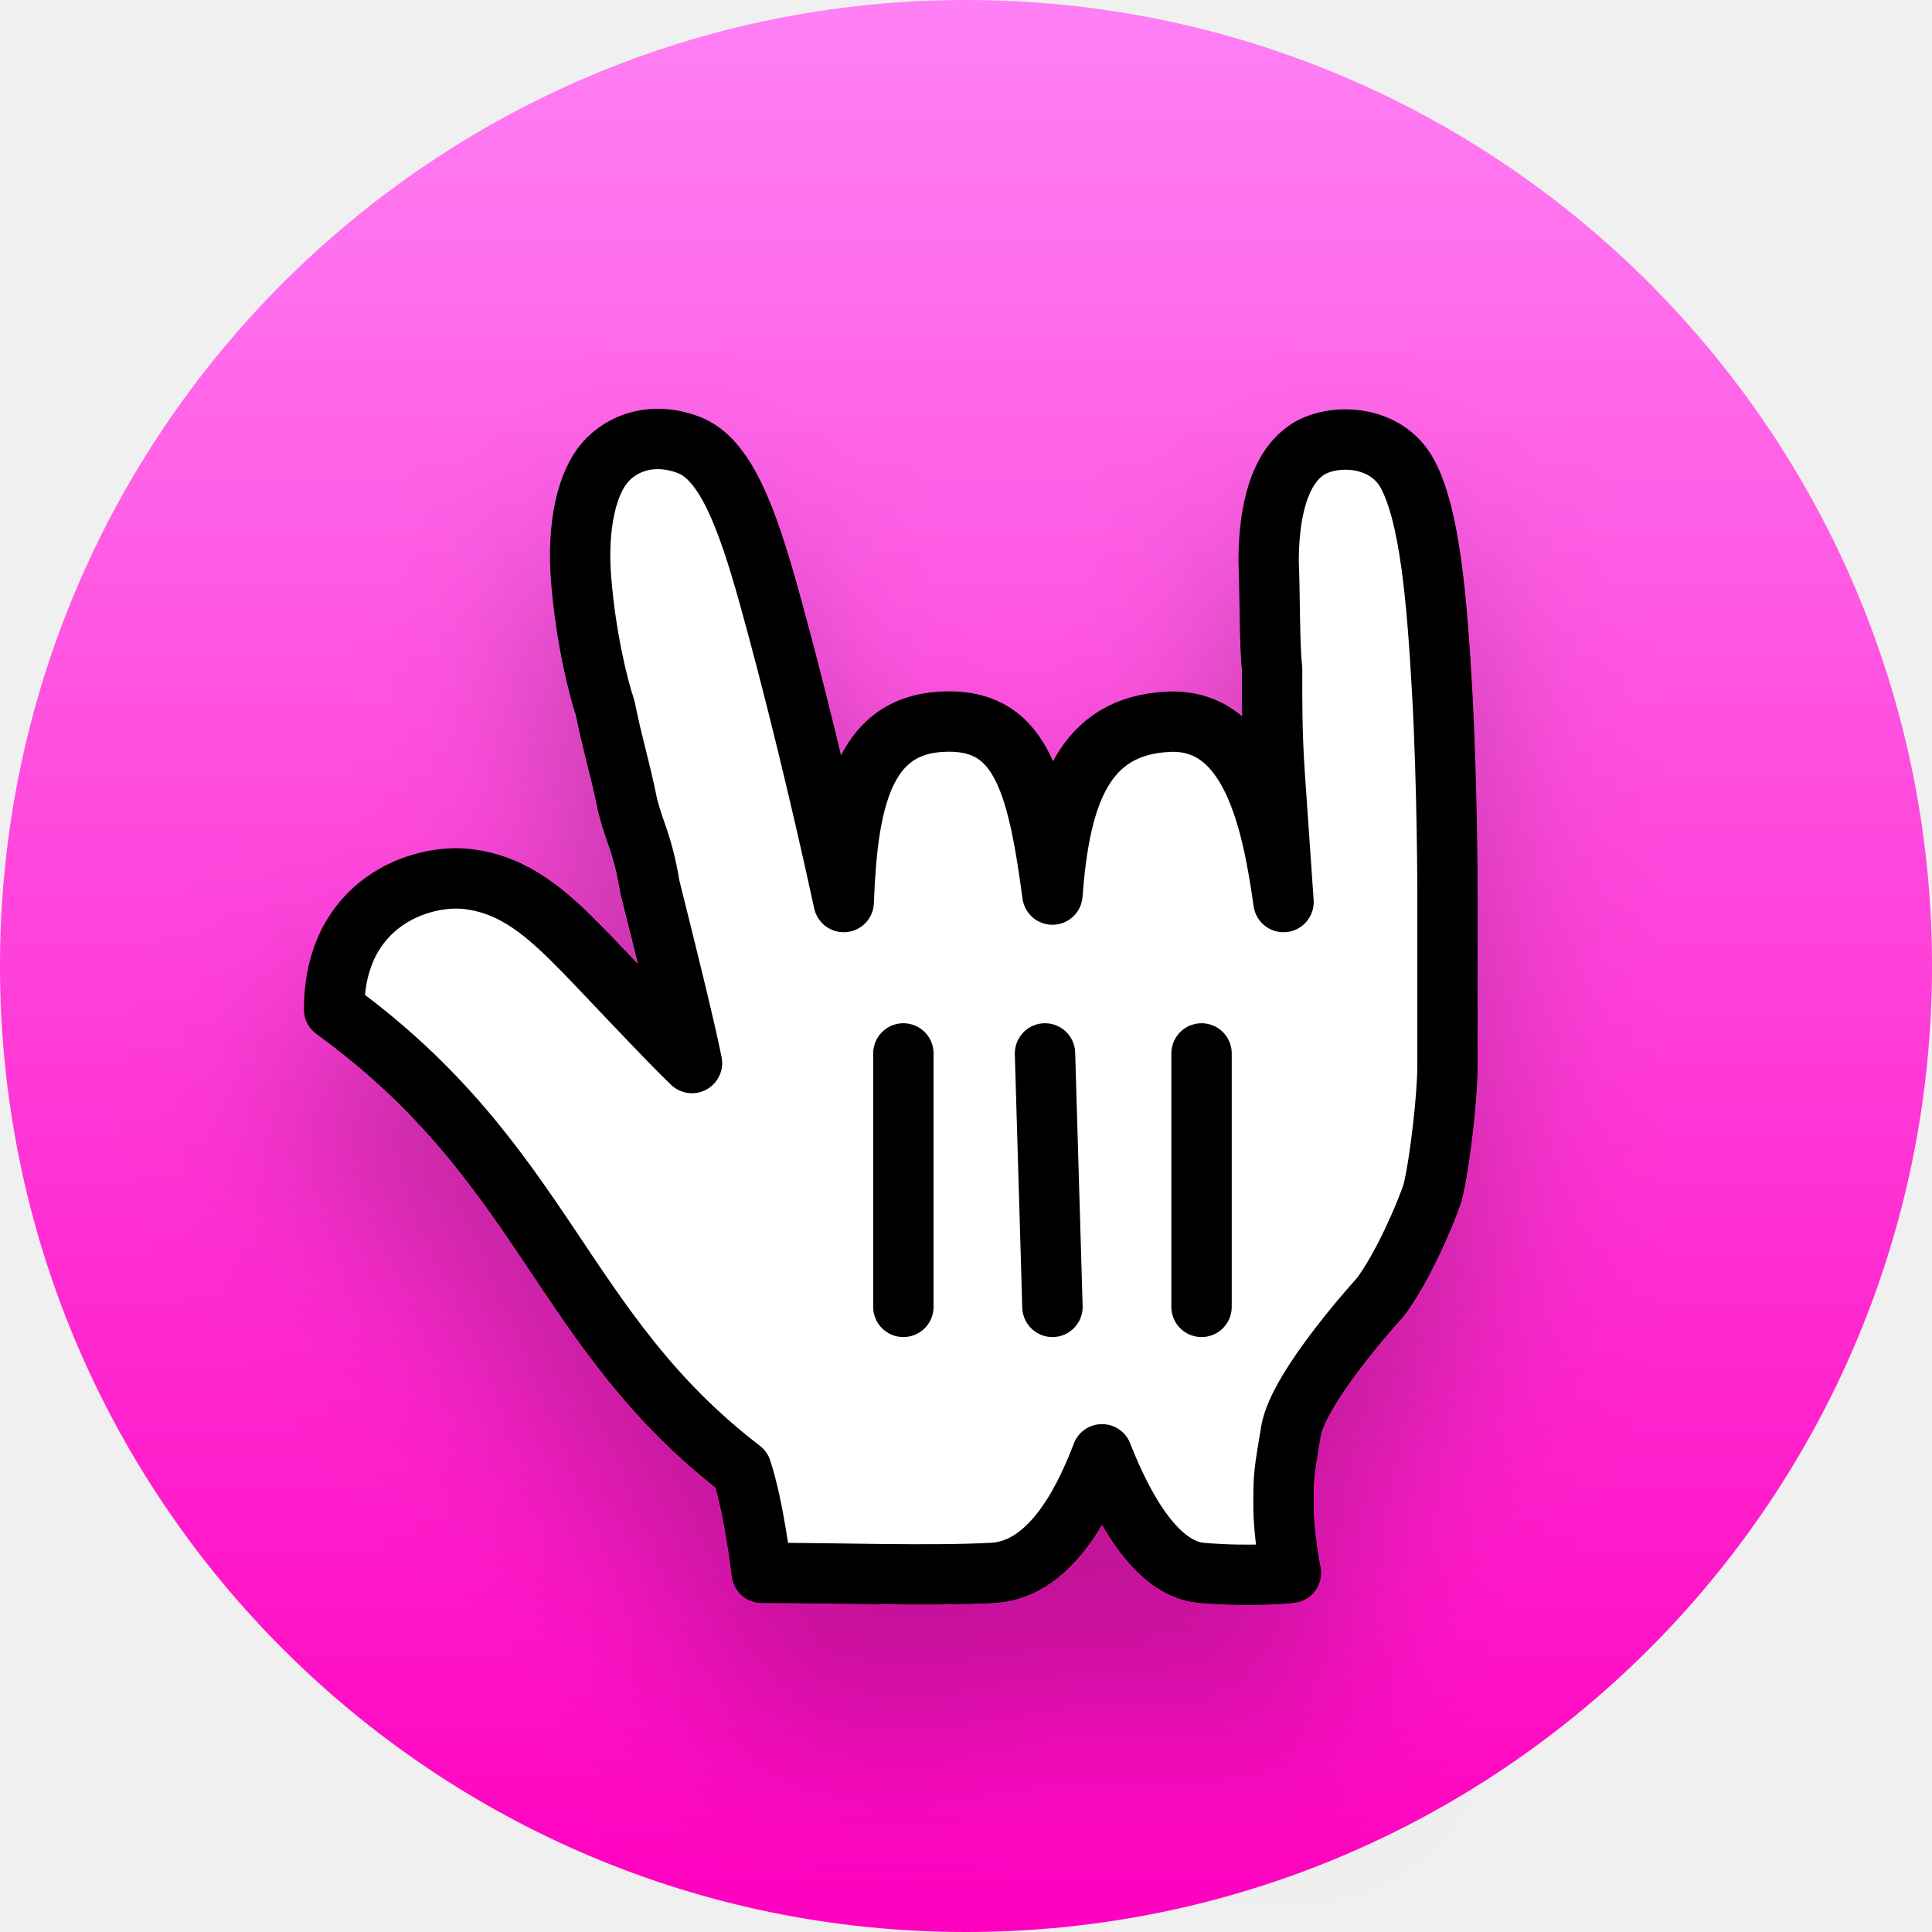
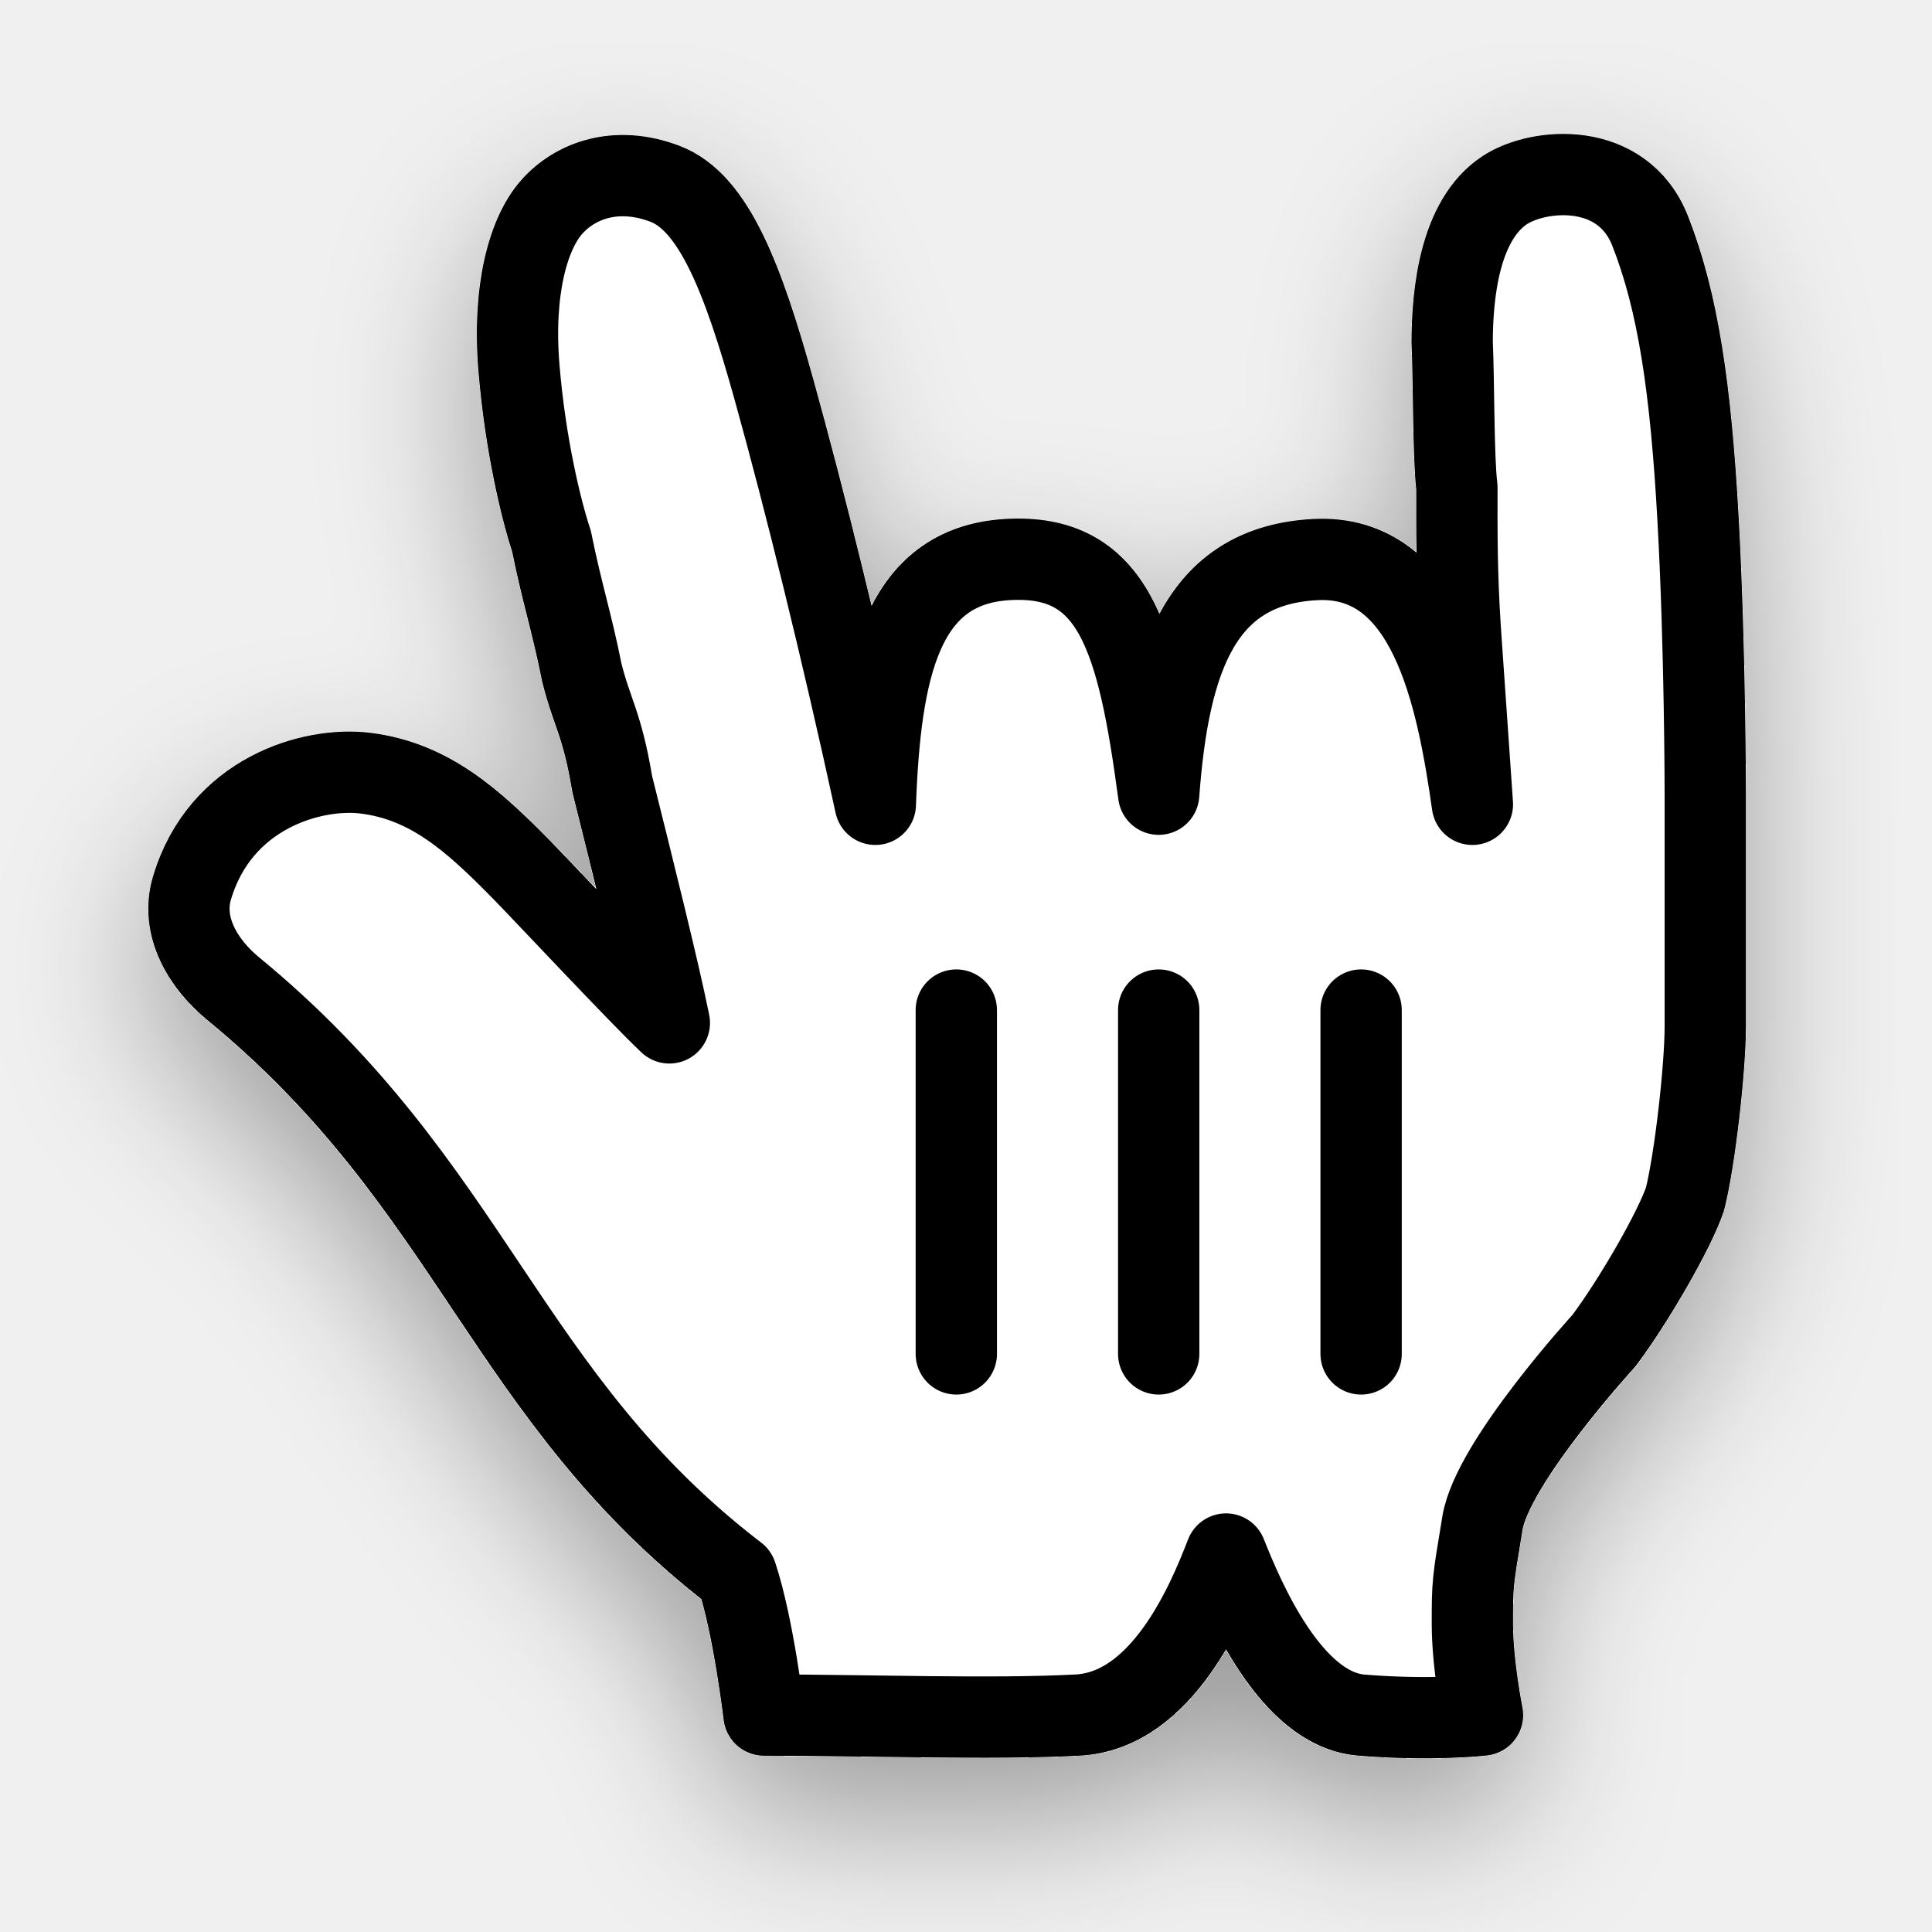
<svg xmlns="http://www.w3.org/2000/svg" width="256" height="256" viewBox="0 0 256 256" fill="none">
-   <rect width="256" height="256" rx="128" fill="url(#paint0_linear_2332_120)" />
-   <g filter="url(#filter0_d_2332_120)">
-     <path d="M62.072 116.491C55.858 115.702 44.273 119.525 44.273 133.774C72.342 154.171 74.051 176.206 98.246 194.738C99.912 199.737 100.932 208.42 100.932 208.42C110.809 208.42 123.255 208.864 131.551 208.42C139.848 207.977 144.268 197.252 146.025 192.701C147.778 197.122 152.334 207.848 159.208 208.42C166.081 208.993 171.06 208.42 171.06 208.42C171.06 208.42 170.073 203.482 170.073 199.531C170.073 195.58 170.073 195.58 171.06 189.654C172.048 183.727 182.913 171.874 182.913 171.874C185.876 167.924 188.84 161.009 189.827 158.046C190.815 154.095 191.803 145.206 191.803 141.255V118.537C191.803 118.537 191.803 104.343 191.094 91.615C190.386 78.886 189.397 68.275 186.533 62.865C183.669 57.455 176.5 57.408 173.209 59.592C168.821 62.504 168.107 69.653 168.097 74.399C168.272 78.234 168.201 85.674 168.56 88.596C168.55 93.343 168.546 96.954 168.875 102.211L170.073 119.525C168.56 108.864 165.814 95.067 154.757 95.636C143.699 96.204 140.443 105.092 139.453 118.537C137.395 103.18 135.069 95.016 124.683 95.636C114.297 96.256 112.282 106.384 111.797 119.525C108.458 104.162 104.891 89.782 101.9 79.028C98.909 68.273 96.039 60.778 91.278 58.964C86.518 57.15 82.488 58.633 80.189 61.249C77.89 63.864 76.385 69.382 77.013 76.943C77.641 84.504 79.202 90.881 80.189 93.844C81.177 98.782 82.165 101.746 83.153 106.684C84.14 110.635 85.128 111.623 86.116 117.549C88.091 125.451 90.704 135.919 91.691 140.858C88.65 137.981 79.687 128.379 77.268 125.913C72.496 121.047 68.285 117.279 62.072 116.491Z" fill="white" />
-     <path d="M62.072 116.491C55.858 115.702 44.273 119.525 44.273 133.774C72.342 154.171 74.051 176.206 98.246 194.738C99.912 199.737 100.932 208.42 100.932 208.42C110.809 208.42 123.255 208.864 131.551 208.42C139.848 207.977 144.268 197.252 146.025 192.701C147.778 197.122 152.334 207.848 159.208 208.42C166.081 208.993 171.06 208.42 171.06 208.42C171.06 208.42 170.073 203.482 170.073 199.531C170.073 195.58 170.073 195.58 171.06 189.654C172.048 183.727 182.913 171.874 182.913 171.874C185.876 167.924 188.84 161.009 189.827 158.046C190.815 154.095 191.803 145.206 191.803 141.255V118.537C191.803 118.537 191.803 104.343 191.094 91.615C190.386 78.886 189.397 68.275 186.533 62.865C183.669 57.455 176.5 57.408 173.209 59.592C168.821 62.504 168.107 69.653 168.097 74.399C168.272 78.234 168.201 85.674 168.56 88.596C168.55 93.343 168.546 96.954 168.875 102.211L170.073 119.525C168.56 108.864 165.814 95.067 154.757 95.636C143.699 96.204 140.443 105.092 139.453 118.537C137.395 103.18 135.069 95.016 124.683 95.636C114.297 96.256 112.282 106.384 111.797 119.525C108.458 104.162 104.891 89.782 101.9 79.028C98.909 68.273 96.039 60.778 91.278 58.964C86.518 57.15 82.488 58.633 80.189 61.249C77.89 63.864 76.385 69.382 77.013 76.943C77.641 84.504 79.202 90.881 80.189 93.844C81.177 98.782 82.165 101.746 83.153 106.684C84.14 110.635 85.128 111.623 86.116 117.549C88.091 125.451 90.704 135.919 91.691 140.858C88.65 137.981 79.687 128.379 77.268 125.913C72.496 121.047 68.285 117.279 62.072 116.491Z" stroke="black" stroke-width="8" stroke-linecap="round" stroke-linejoin="round" />
+   <g clip-path="url(#clip0_2332_120)">
+     <g filter="url(#filter0_d_2332_120)">
+       <path d="M48.48 102.456C41.389 101.556 29.144 105.08 25.422 117.718C23.949 122.72 26.859 127.684 30.887 130.994C62.818 157.231 66.74 185.054 97.589 208.682C99.851 215.468 101.235 227.257 101.235 227.257C114.645 227.257 131.54 227.859 142.804 227.257C154.067 226.655 160.068 212.095 162.453 205.917C164.833 211.918 171.018 226.48 180.349 227.257C189.681 228.035 196.44 227.257 196.44 227.257C196.44 227.257 195.099 220.552 195.099 215.189C195.099 209.825 195.099 209.825 196.44 201.78C197.781 193.734 212.531 177.643 212.531 177.643C216.554 172.28 221.934 162.893 223.275 158.871C224.616 153.507 225.957 141.439 225.957 136.075V105.234C225.957 105.234 225.957 85.965 224.995 68.685C224.033 51.406 222.349 40.015 218.664 30.622C214.979 21.229 203.824 22.248 199.357 25.213C193.4 29.166 192.431 38.87 192.418 45.314C192.654 50.52 192.559 60.62 193.046 64.587C193.032 71.031 193.027 75.934 193.473 83.07L195.099 106.575C193.046 92.102 189.319 73.373 174.307 74.144C159.295 74.916 154.875 86.982 153.531 105.234C150.736 84.386 147.58 73.302 133.48 74.144C119.38 74.986 116.644 88.735 115.986 106.575C111.453 85.719 106.61 66.198 102.549 51.598C98.489 36.997 94.594 26.822 88.131 24.359C81.668 21.896 76.198 23.911 73.076 27.461C69.955 31.012 67.912 38.502 68.765 48.767C69.617 59.032 71.736 67.689 73.076 71.711C74.417 78.416 75.758 82.439 77.099 89.143C78.44 94.507 79.781 95.848 81.122 103.893C83.804 114.621 87.35 128.832 88.691 135.537C84.562 131.631 72.394 118.595 69.111 115.248C62.633 108.642 56.916 103.527 48.48 102.456Z" fill="white" />
+       <path d="M48.48 102.456C41.389 101.556 29.144 105.08 25.422 117.718C23.949 122.72 26.859 127.684 30.887 130.994C62.818 157.231 66.74 185.054 97.589 208.682C99.851 215.468 101.235 227.257 101.235 227.257C114.645 227.257 131.54 227.859 142.804 227.257C154.067 226.655 160.068 212.095 162.453 205.917C164.833 211.918 171.018 226.48 180.349 227.257C189.681 228.035 196.44 227.257 196.44 227.257C196.44 227.257 195.099 220.552 195.099 215.189C195.099 209.825 195.099 209.825 196.44 201.78C197.781 193.734 212.531 177.643 212.531 177.643C216.554 172.28 221.934 162.893 223.275 158.871C224.616 153.507 225.957 141.439 225.957 136.075V105.234C225.957 105.234 225.957 85.965 224.995 68.685C224.033 51.406 222.349 40.015 218.664 30.622C214.979 21.229 203.824 22.248 199.357 25.213C193.4 29.166 192.431 38.87 192.418 45.314C192.654 50.52 192.559 60.62 193.046 64.587C193.032 71.031 193.027 75.934 193.473 83.07L195.099 106.575C193.046 92.102 189.319 73.373 174.307 74.144C159.295 74.916 154.875 86.982 153.531 105.234C150.736 84.386 147.58 73.302 133.48 74.144C119.38 74.986 116.644 88.735 115.986 106.575C111.453 85.719 106.61 66.198 102.549 51.598C98.489 36.997 94.594 26.822 88.131 24.359C81.668 21.896 76.198 23.911 73.076 27.461C69.955 31.012 67.912 38.502 68.765 48.767C69.617 59.032 71.736 67.689 73.076 71.711C74.417 78.416 75.758 82.439 77.099 89.143C78.44 94.507 79.781 95.848 81.122 103.893C83.804 114.621 87.35 128.832 88.691 135.537C84.562 131.631 72.394 118.595 69.111 115.248C62.633 108.642 56.916 103.527 48.48 102.456Z" stroke="black" stroke-width="10.774" stroke-linecap="round" stroke-linejoin="round" />
+     </g>
+     <path d="M180.354 179.4L180.354 133.84" stroke="black" stroke-width="10.774" stroke-linecap="round" />
+     <path d="M153.534 179.4L153.534 133.84" stroke="black" stroke-width="10.774" stroke-linecap="round" />
+     <path d="M126.716 133.84L126.716 179.4" stroke="black" stroke-width="10.774" stroke-linecap="round" />
  </g>
-   <path d="M159.211 173.168V139.585" stroke="black" stroke-width="8" stroke-linecap="round" />
-   <path d="M139.456 173.168L138.468 139.585" stroke="black" stroke-width="8" stroke-linecap="round" />
-   <path d="M119.701 139.585V173.168" stroke="black" stroke-width="8" stroke-linecap="round" />
  <defs>
-     <filter id="filter0_d_2332_120" x="16.273" y="46.163" width="203.53" height="206.513" filterUnits="userSpaceOnUse" color-interpolation-filters="sRGB">
+     <filter id="filter0_d_2332_120" x="-0.367" y="5.744" width="251.711" height="255.246" filterUnits="userSpaceOnUse" color-interpolation-filters="sRGB">
      <feFlood flood-opacity="0" result="BackgroundImageFix" />
      <feColorMatrix in="SourceAlpha" type="matrix" values="0 0 0 0 0 0 0 0 0 0 0 0 0 0 0 0 0 0 127 0" result="hardAlpha" />
-       <feOffset dy="16" />
-       <feGaussianBlur stdDeviation="12" />
+       <feOffset dy="8" />
+       <feGaussianBlur stdDeviation="10" />
      <feComposite in2="hardAlpha" operator="out" />
-       <feColorMatrix type="matrix" values="0 0 0 0 0 0 0 0 0 0 0 0 0 0 0 0 0 0 0.25 0" />
+       <feColorMatrix type="matrix" values="0 0 0 0 0 0 0 0 0 0 0 0 0 0 0 0 0 0 0.35 0" />
      <feBlend mode="normal" in2="BackgroundImageFix" result="effect1_dropShadow_2332_120" />
      <feBlend mode="normal" in="SourceGraphic" in2="effect1_dropShadow_2332_120" result="shape" />
    </filter>
-     <linearGradient id="paint0_linear_2332_120" x1="128" y1="0" x2="128" y2="256" gradientUnits="userSpaceOnUse">
-       <stop stop-color="#FF80F4" />
-       <stop offset="1" stop-color="#FF00BF" />
-     </linearGradient>
+     <clipPath id="clip0_2332_120">
+       <rect width="256" height="256" fill="white" />
+     </clipPath>
  </defs>
</svg>
